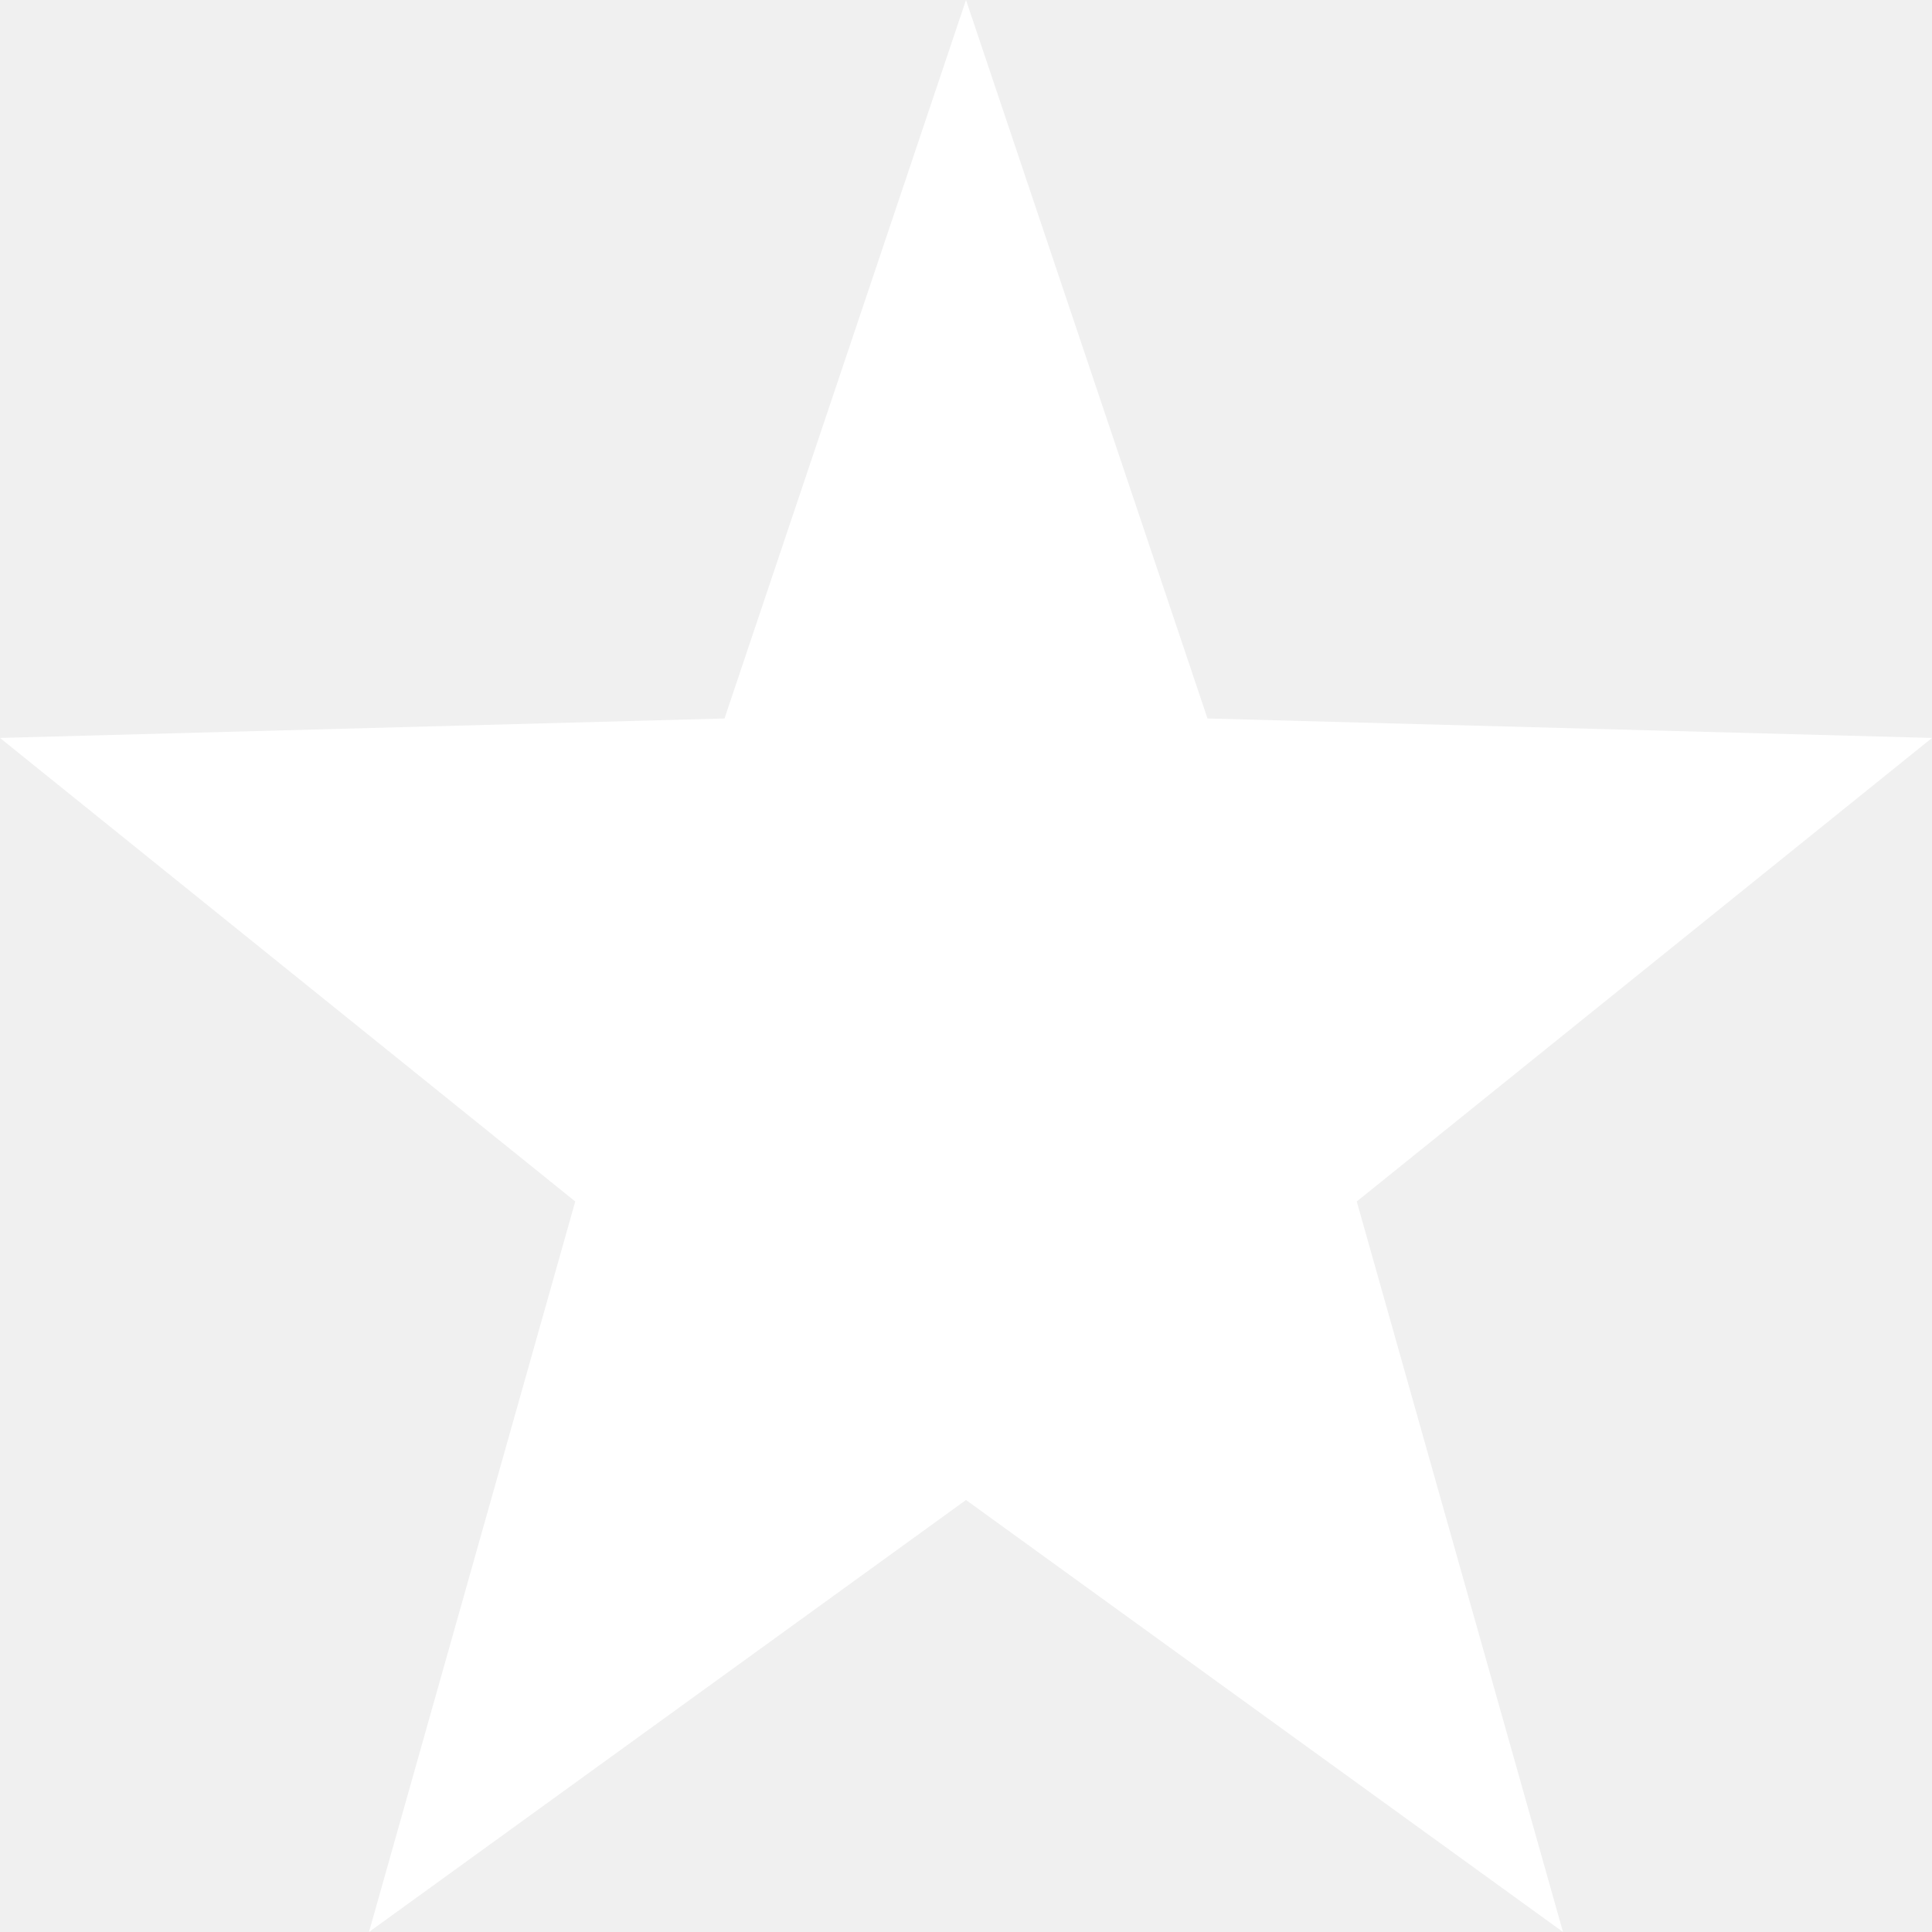
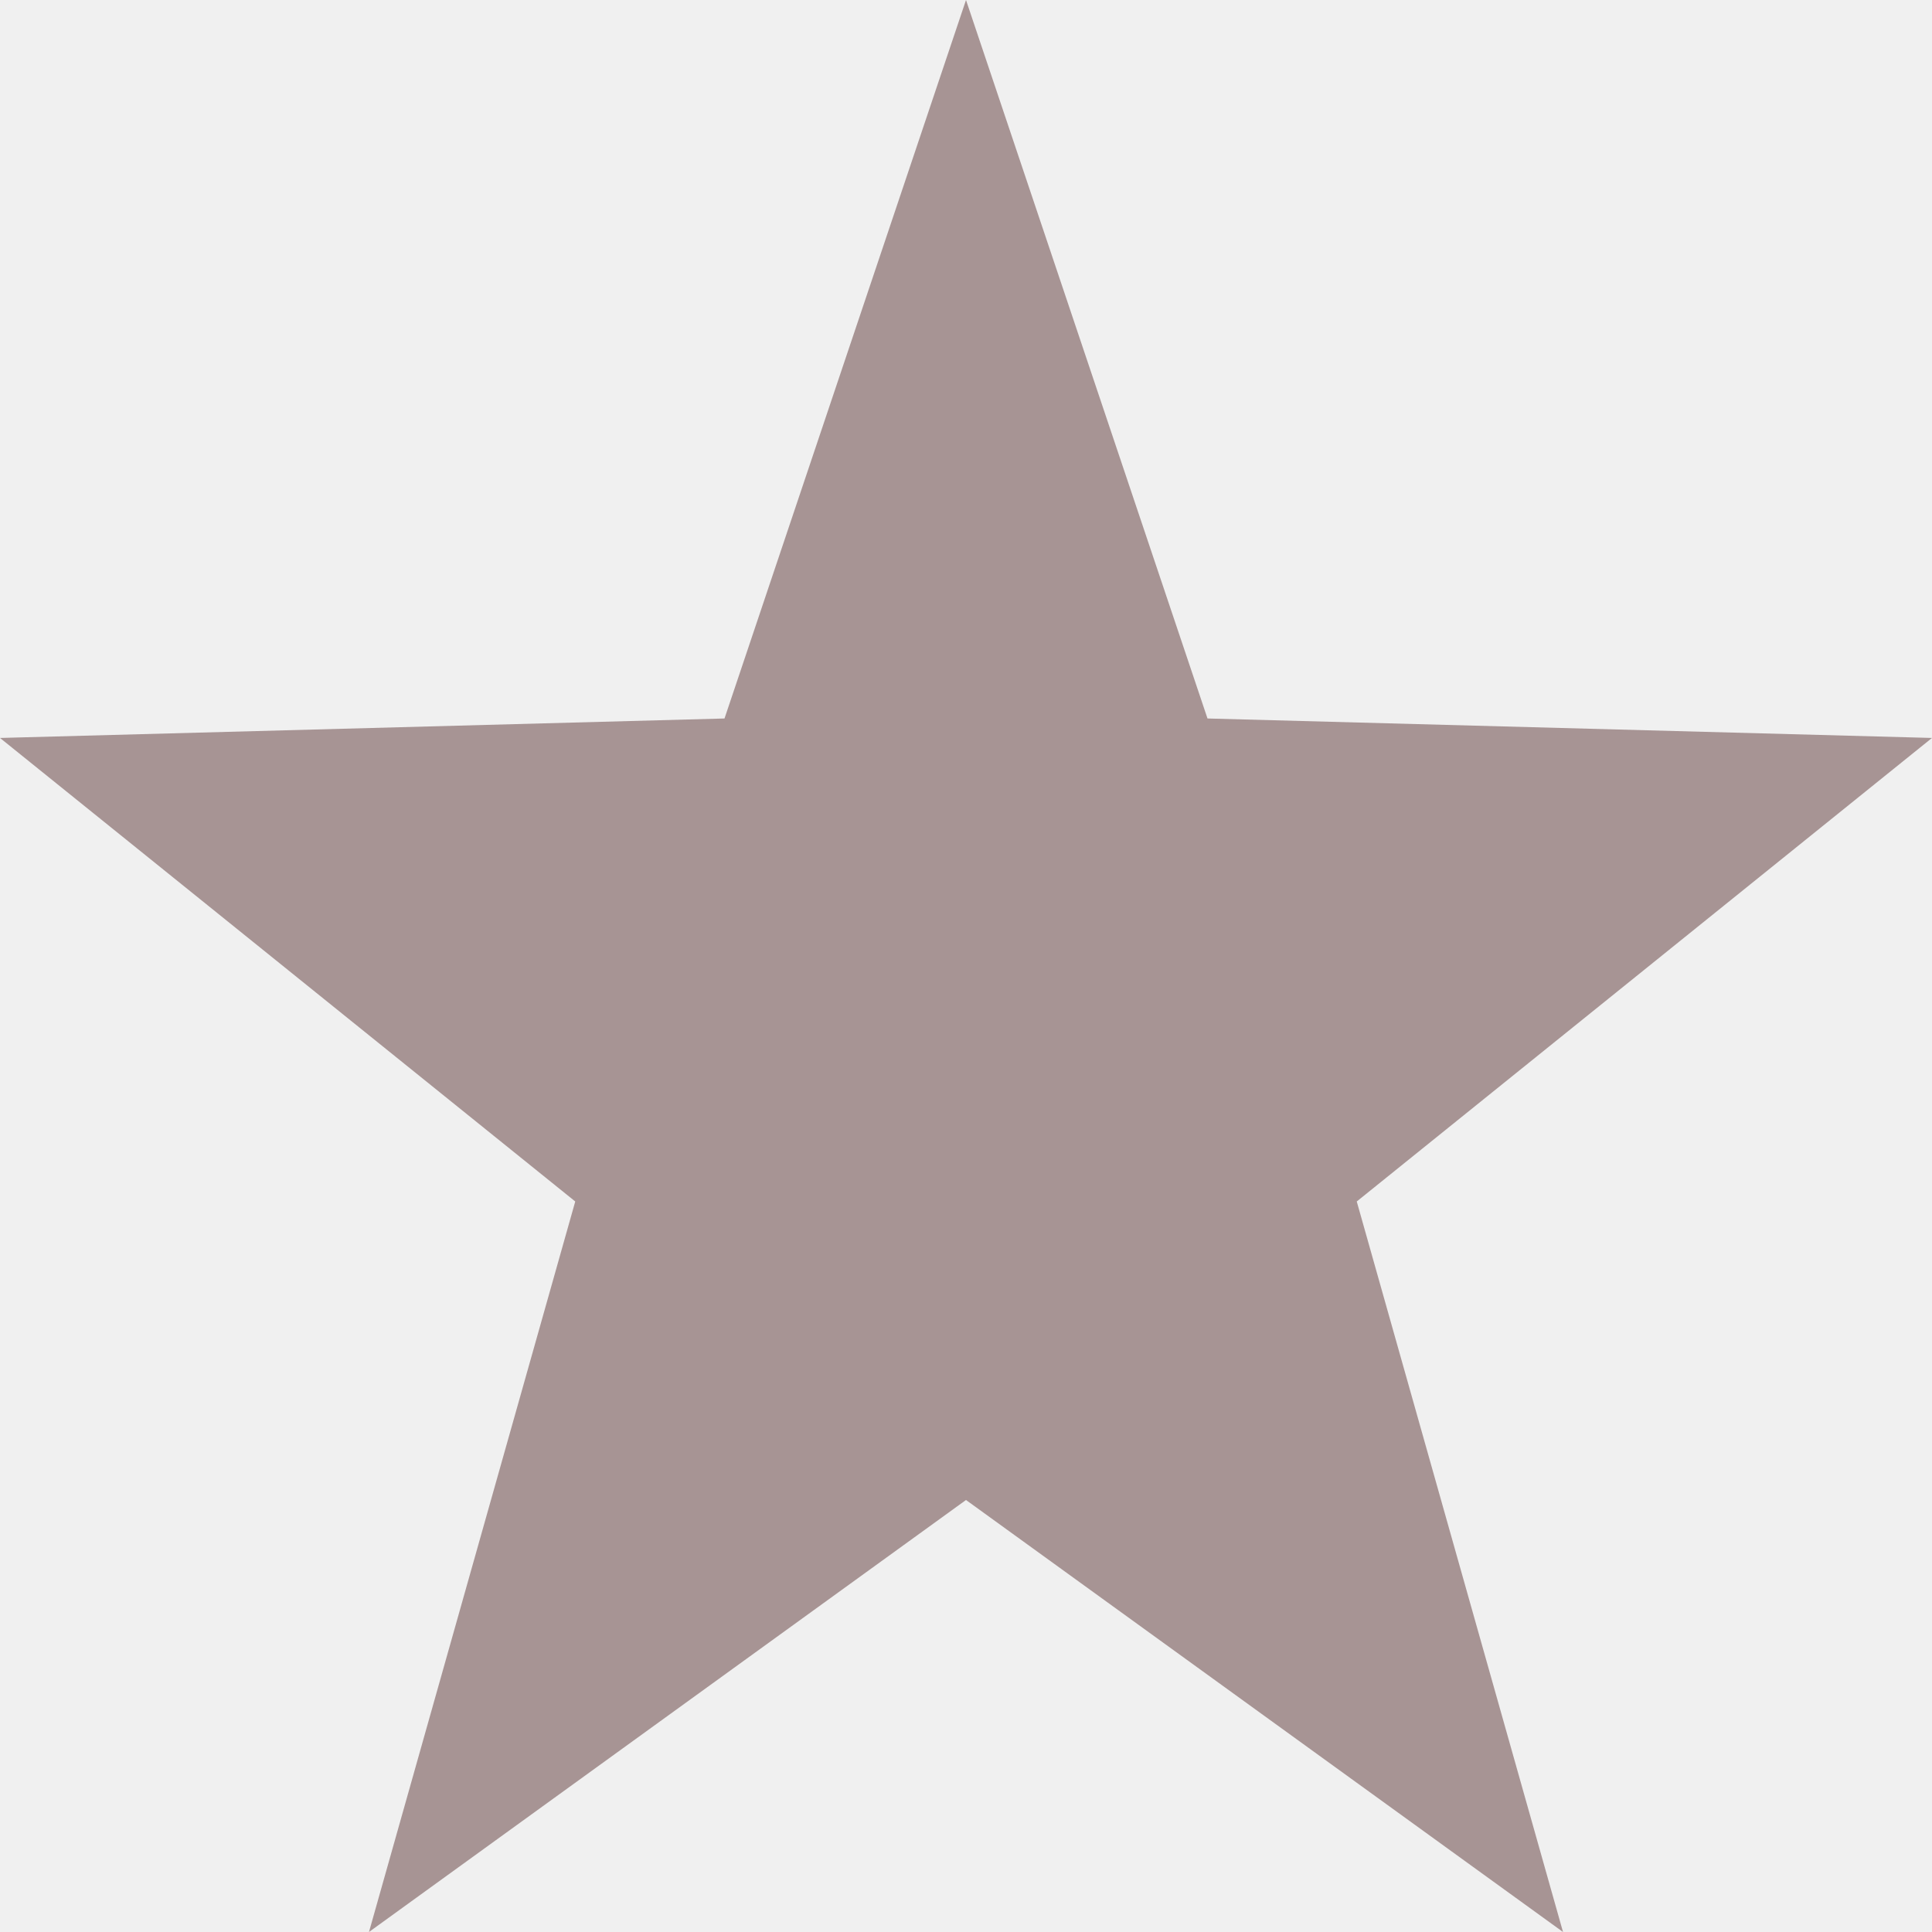
<svg xmlns="http://www.w3.org/2000/svg" width="1280" height="1280" viewBox="0 0 1280 1280">
  <defs>
    <style>
      .cls-1 {
-         fill: #fff;
+         fill: #a79494;
        fill-rule: evenodd;
      }
    </style>
  </defs>
  <path id="Polygon_8" data-name="Polygon 8" class="cls-1" d="M640,0L800,476.012l480,12.9-381.115,307.1L1035.54,1280,640,993.783,244.458,1280,381.115,796.012,0,488.916l480-12.9Z" />
</svg>
